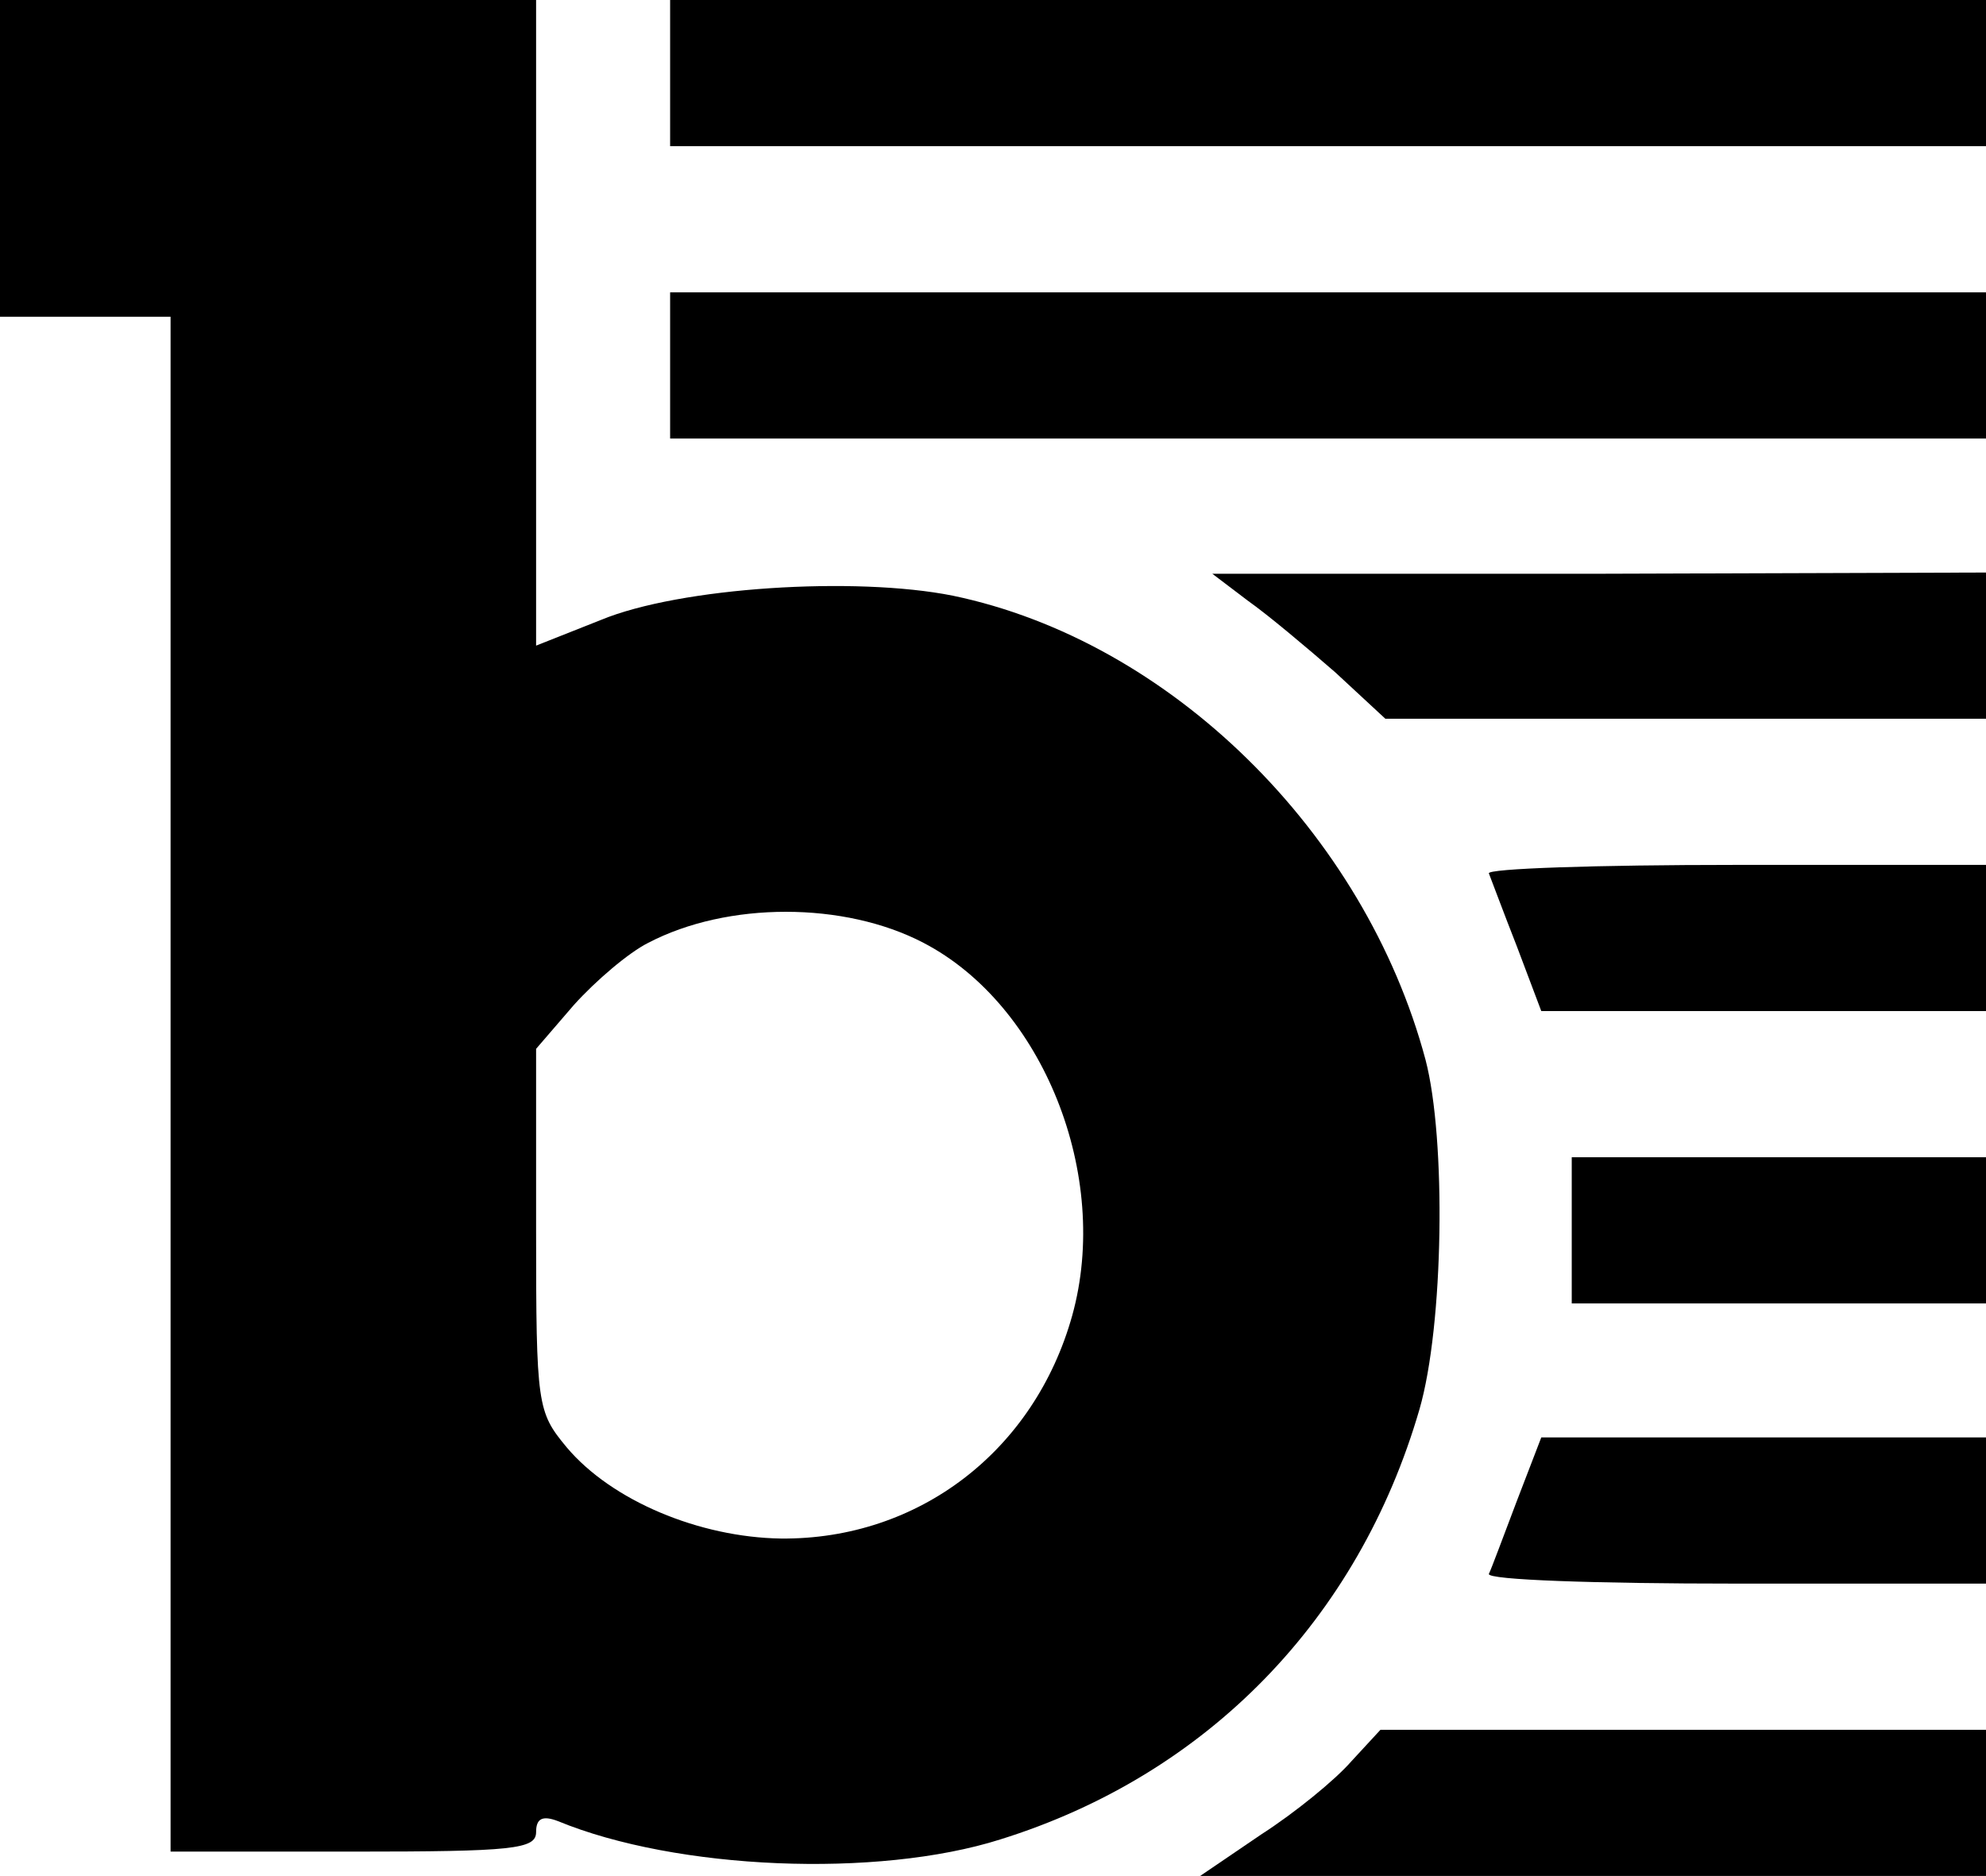
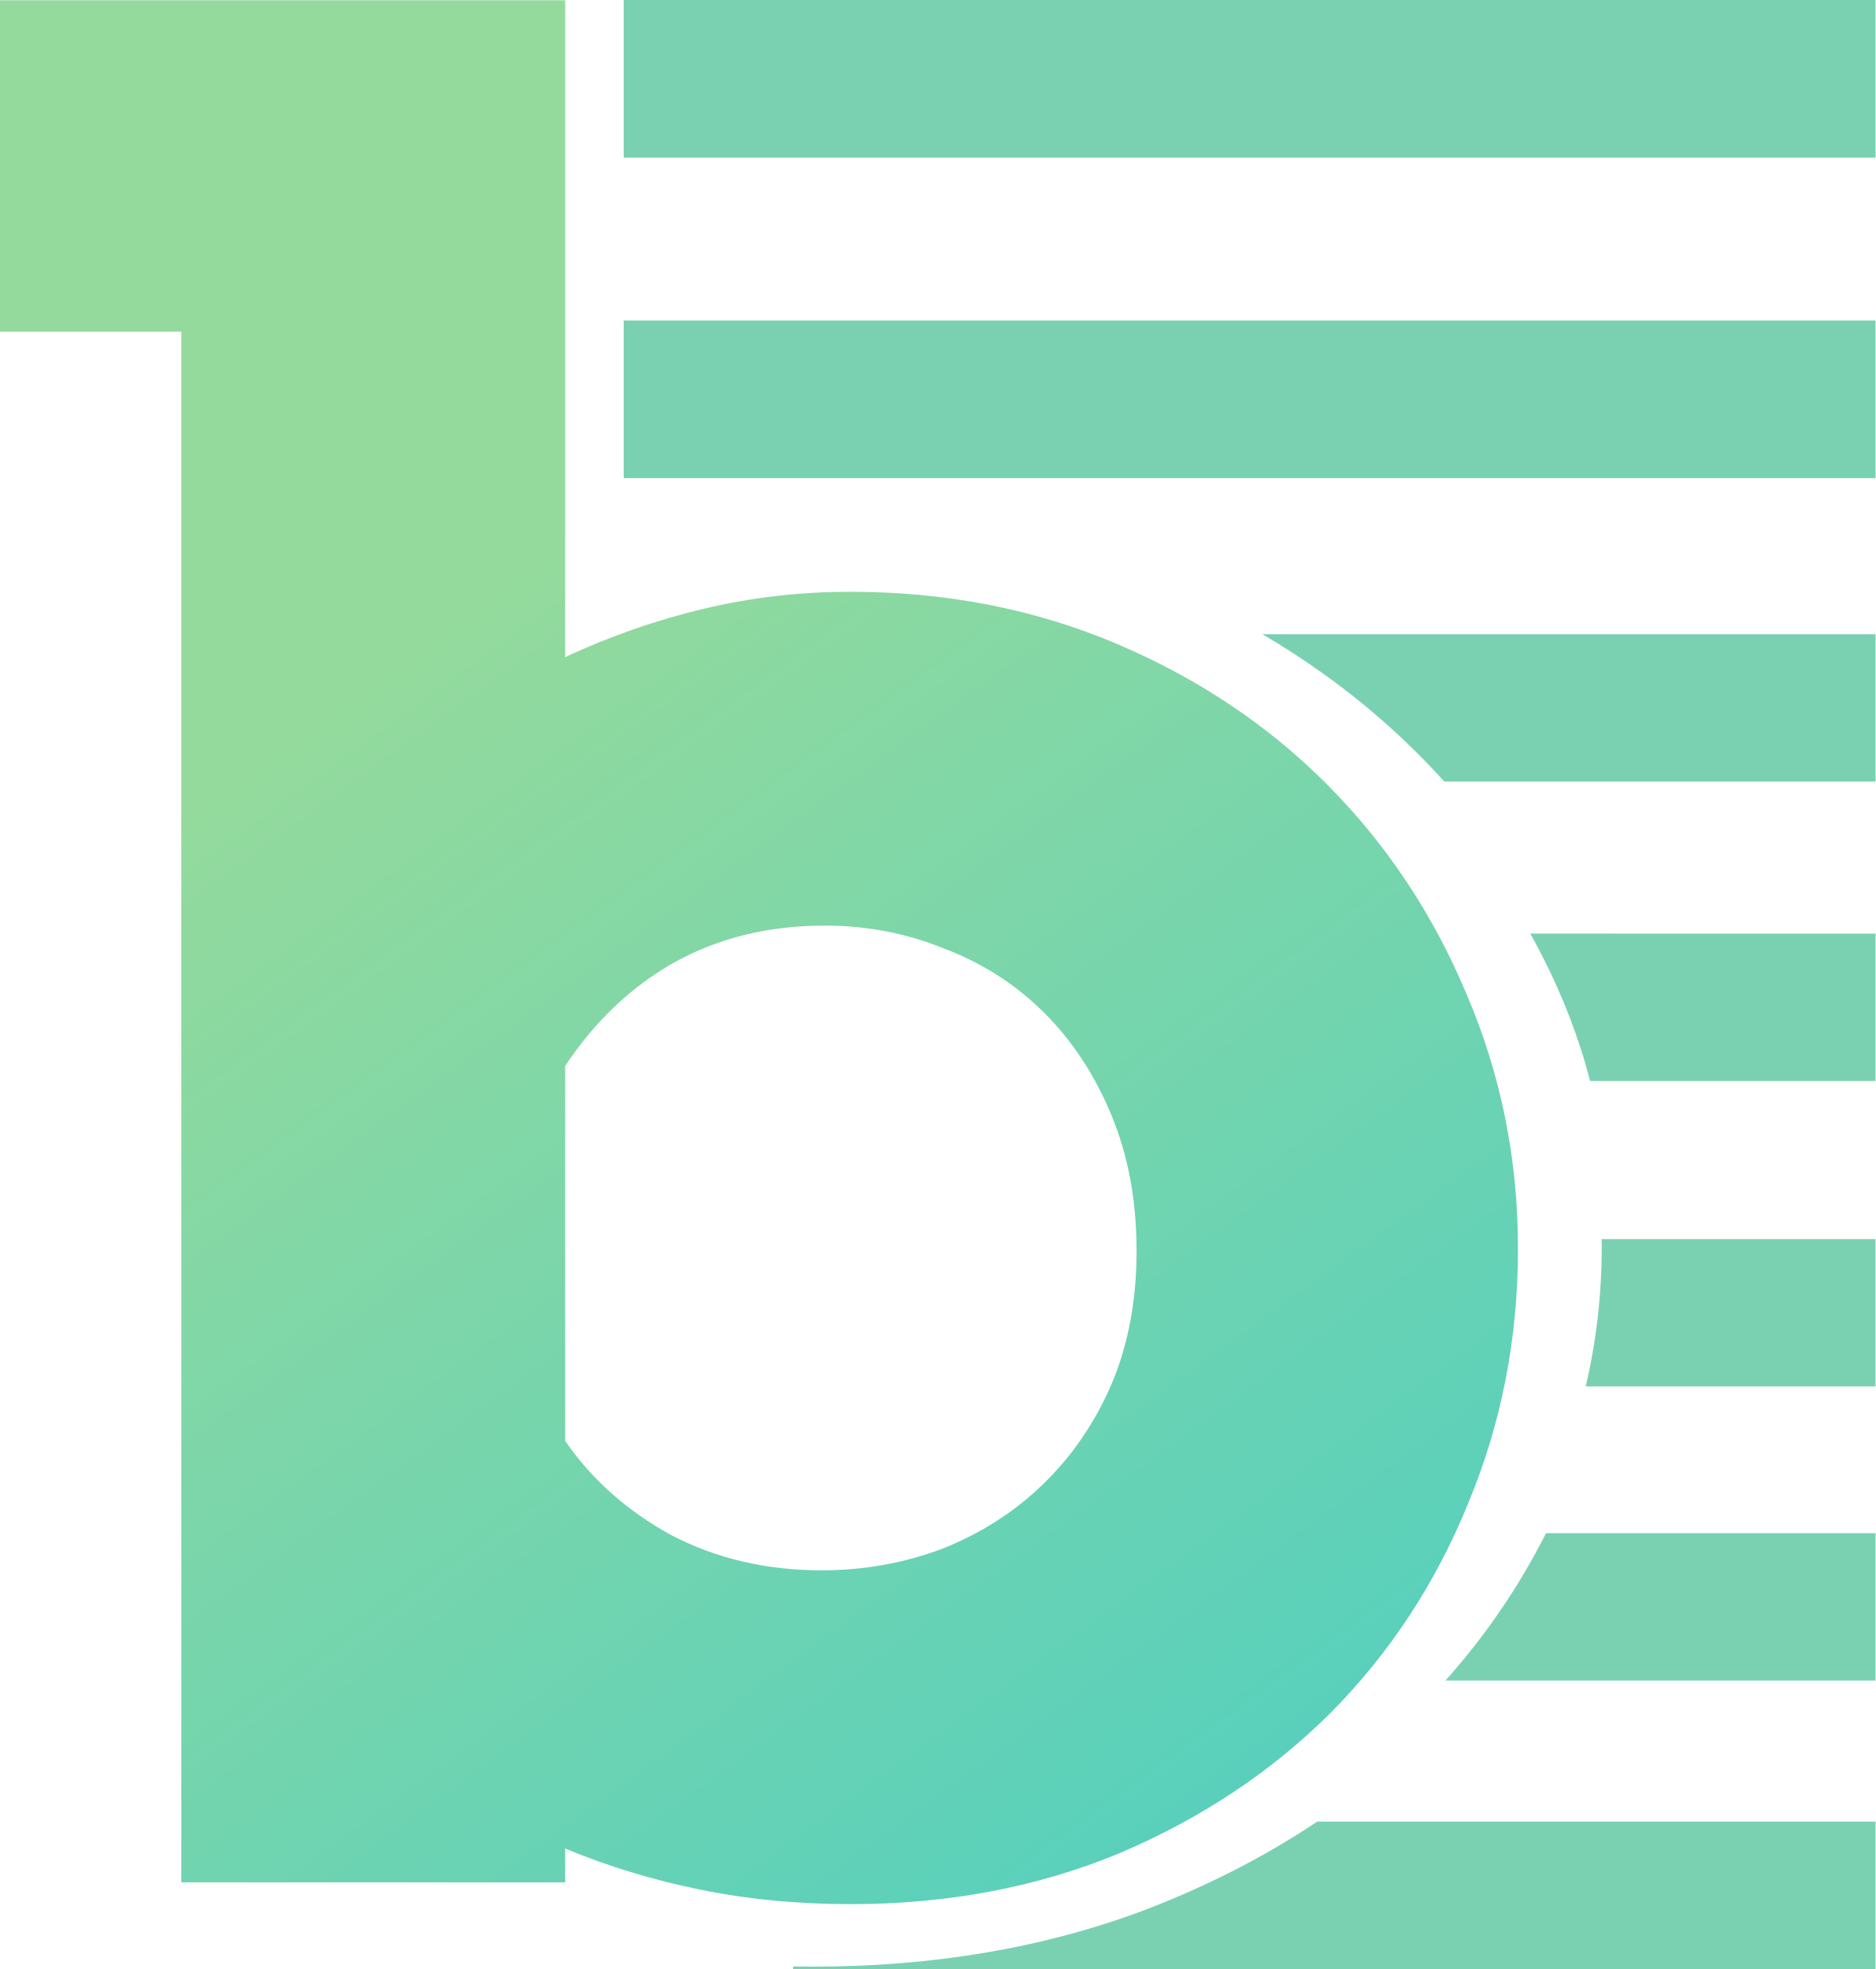
- <svg xmlns="http://www.w3.org/2000/svg" version="1.0" width="163pt" height="154pt" viewBox="0 0 163 154" preserveAspectRatio="xMidYMid meet">
-   <g transform="translate(-178,330) scale(0.1,-0.1)" fill="#000000" stroke="none">
-     <path d="M1780 3170 l0 -130 70 0 70 0 0 -630 0 -630 150 0 c131 0 150 2 150 16 0 11 5 14 18 9 97 -40 262 -47 363 -15 170 53 294 181 344 353 20 69 22 222 5 287 -50 187 -210 344 -388 381 -80 16 -224 7 -289 -20 l-53 -21 0 265 0 265 -220 0 -220 0 0 -130z m758 -644 c98 -51 154 -191 122 -306 -31 -111 -126 -184 -239 -183 -67 1 -139 31 -176 75 -24 29 -25 34 -25 178 l0 149 31 36 c18 20 45 43 61 51 65 34 161 34 226 0z" />
-     <path d="M2330 3240 l0 -60 540 0 540 0 0 60 0 60 -540 0 -540 0 0 -60z" />
-     <path d="M2330 3000 l0 -60 540 0 540 0 0 60 0 60 -540 0 -540 0 0 -60z" />
-     <path d="M2804 2807 c17 -12 49 -39 72 -59 l41 -38 247 0 246 0 0 60 0 60 -317 -1 -318 0 29 -22z" />
-     <path d="M3002 2583 c2 -5 12 -32 23 -60 l20 -53 182 0 183 0 0 60 0 60 -206 0 c-113 0 -204 -3 -202 -7z" />
-     <path d="M3070 2290 l0 -60 170 0 170 0 0 60 0 60 -170 0 -170 0 0 -60z" />
-     <path d="M3025 2068 c-11 -29 -21 -56 -23 -60 -2 -5 89 -8 202 -8 l206 0 0 60 0 60 -183 0 -182 0 -20 -52z" />
-     <path d="M2889 1854 c-13 -15 -46 -42 -74 -60 l-50 -34 323 0 322 0 0 60 0 60 -248 0 -249 0 -24 -26z" />
+ <svg xmlns="http://www.w3.org/2000/svg" xmlns:xlink="http://www.w3.org/1999/xlink" width="71.551mm" height="75.114mm" viewBox="0 0 71.551 75.114" version="1.1" id="svg8">
+   <defs id="defs2">
+     <linearGradient id="linearGradient286">
+       <stop style="stop-color:#94da9c;stop-opacity:1" offset="0" id="stop282" />
+       <stop style="stop-color:#47cdc6;stop-opacity:1" offset="1" id="stop284" />
+     </linearGradient>
+     <linearGradient xlink:href="#linearGradient286" id="linearGradient288" x1="139.321" y1="88.245" x2="182.3" y2="145.447" gradientUnits="userSpaceOnUse" spreadMethod="pad" />
+   </defs>
+   <g id="layer1" transform="translate(-126.6976,-62.06417)">
+     <g aria-label="b" transform="scale(1.016739,0.9835367)" style="font-style:normal;font-variant:normal;font-weight:bold;font-stretch:normal;font-size:15.013px;line-height:1.25;font-family:arvo;-inkscape-font-specification:'arvo Bold';letter-spacing:0px;word-spacing:0px;fill:url(#linearGradient288);fill-opacity:1;stroke:none;stroke-width:0.375" id="text3807">
+       <path d="m 124.612,63.114 h 21.206 v 25.476 q 2.533,-1.22 5.208,-1.877 2.674,-0.657 5.489,-0.657 5.395,0 9.993,2.017 4.598,2.017 7.929,5.489 3.331,3.472 5.208,8.117 1.924,4.645 1.924,9.852 0,5.255 -1.877,9.899 -1.83,4.645 -5.161,8.117 -3.331,3.425 -7.929,5.442 -4.598,1.97 -10.087,1.97 -2.956,0 -5.63,-0.563 -2.674,-0.563 -5.067,-1.595 v 1.314 H 131.415 V 75.969 h -6.803 z m 30.918,35.891 q -3.096,0 -5.583,1.407 -2.44,1.407 -4.129,4.035 v 14.544 q 1.501,2.252 3.988,3.659 2.533,1.361 5.63,1.361 2.393,0 4.551,-0.845 2.158,-0.891 3.753,-2.487 1.642,-1.642 2.58,-3.894 0.938,-2.299 0.938,-5.161 0,-2.909 -0.938,-5.255 -0.938,-2.346 -2.533,-3.988 -1.595,-1.642 -3.753,-2.487 -2.111,-0.891 -4.504,-0.891 z" style="font-style:normal;font-variant:normal;font-weight:bold;font-stretch:normal;font-size:96.085px;font-family:arvo;-inkscape-font-specification:'arvo Bold';fill:url(#linearGradient288);fill-opacity:1;stroke-width:0.375" id="path24" />
+     </g>
+     <path style="fill:#7ad1b2;fill-opacity:1;stroke-width:0.289" d="m 185.08,97.679 c 0.152,0.277 0.301,0.556 0.443,0.839 0.8,1.55 1.41,3.145 1.837,4.784 h 10.889 v -5.622 z" id="rect3770-3" />
+     <path style="fill:#7ad1b2;fill-opacity:1;stroke-width:0.314" d="m 174.858,86.258 c 1.631,0.958 3.137,2.037 4.515,3.239 0.866,0.755 1.673,1.55 2.424,2.383 h 16.452 v -5.622 z" id="rect3770-56-3" />
+     <path style="fill:#7ad1b2;fill-opacity:1;stroke-width:0.293" d="m 187.798,109.333 c 0.001,0.1 0.004,0.199 0.004,0.299 0,1.826 -0.205,3.6 -0.611,5.323 h 11.056 v -5.622 z" id="rect3770-5-5" />
+     <path style="fill:#7ad1b2;fill-opacity:1;stroke-width:0.285" d="m 185.677,120.552 c -1.027,2.036 -2.306,3.91 -3.836,5.622 h 16.408 v -5.622 z" id="rect3770-7-6" />
+     <path style="fill:#7ad1b2;fill-opacity:1;stroke-width:0.383" d="m 176.949,131.555 c -2.017,1.349 -4.251,2.49 -6.704,3.42 -3.803,1.409 -7.975,2.113 -12.515,2.113 -0.261,0 -0.521,-0.004 -0.779,-0.008 v 0.098 h 41.298 v -5.622 z" id="rect3770-2" />
+     <rect style="fill:#7ad1b2;fill-opacity:1;stroke-width:0.253" id="rect3747-6-9" width="47.758" height="6.014" x="150.491" y="74.291" />
+     <rect style="fill:#7ad1b2;fill-opacity:1;stroke-width:0.253" id="rect3747-1" width="47.758" height="6.014" x="150.491" y="62.064" />
  </g>
</svg>
